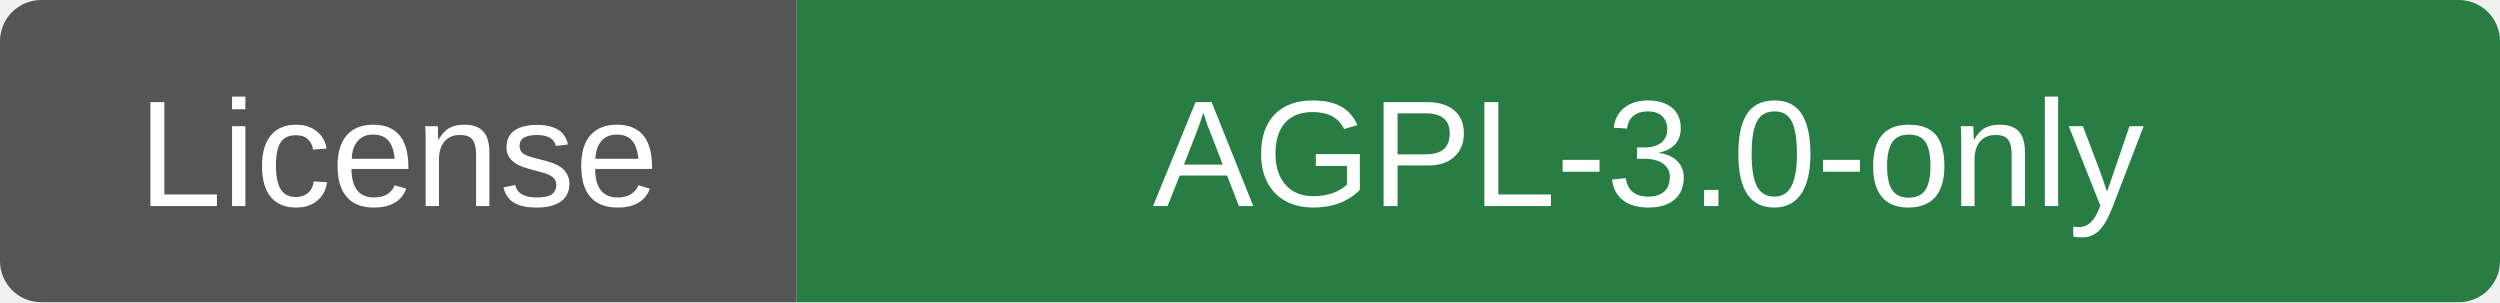
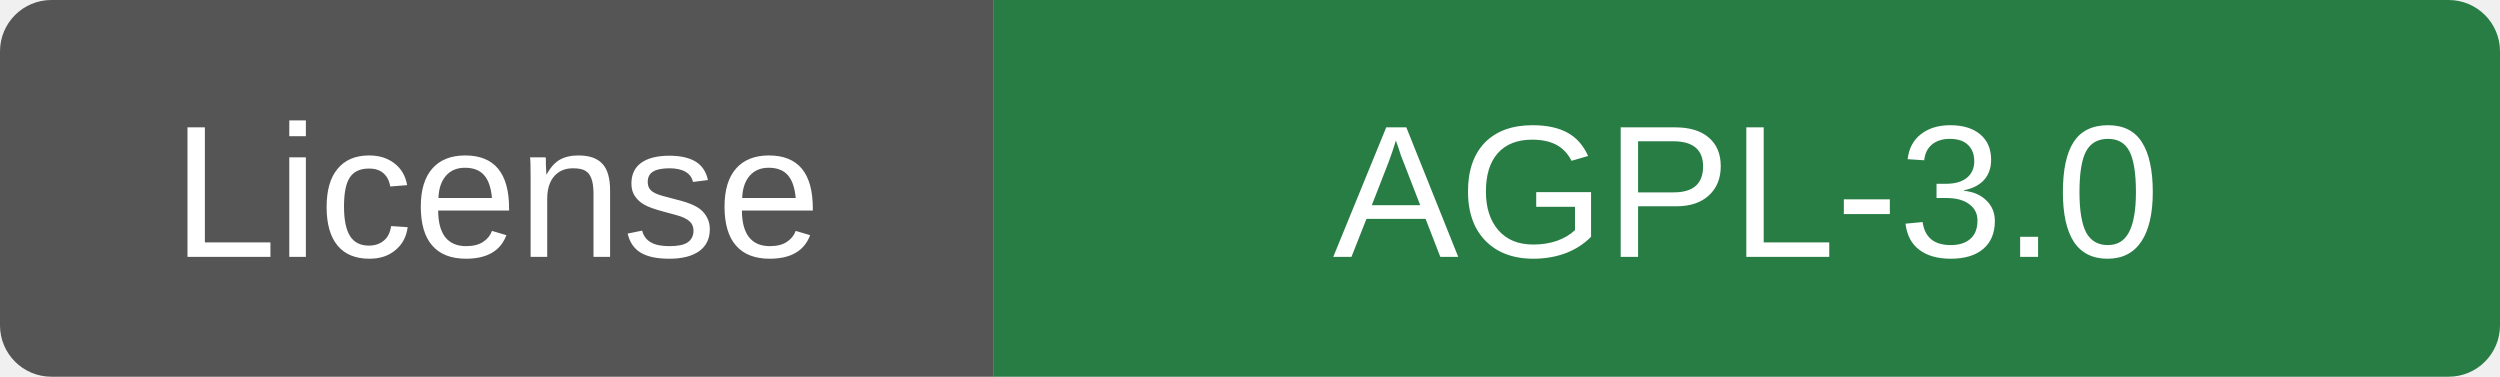
- <svg xmlns="http://www.w3.org/2000/svg" width="182" height="22" role="img" aria-label="License: AGPL-3.0-only">
+ <svg xmlns="http://www.w3.org/2000/svg" width="146" height="22" role="img" aria-label="License: AGPL-3.0">
  <clipPath id="r">
-     <rect width="182" height="22" rx="3" />
+     <rect width="146" height="22" rx="3" />
  </clipPath>
  <g clip-path="url(#r)">
    <path fill="#555" d="M0 0h58v22H0z" />
-     <path fill="#287d45" d="M58 0h124v22H58z" />
+     <path fill="#287d45" d="M58 0h88v22H58z" />
  </g>
  <g fill="#fff" text-anchor="middle" font-family="Verdana,Arial,sans-serif" font-size="11">
    <text x="29" y="15">License</text>
-     <text x="120" y="15">AGPL-3.0-only</text>
+     <text x="102" y="15">AGPL-3.0</text>
  </g>
</svg>
